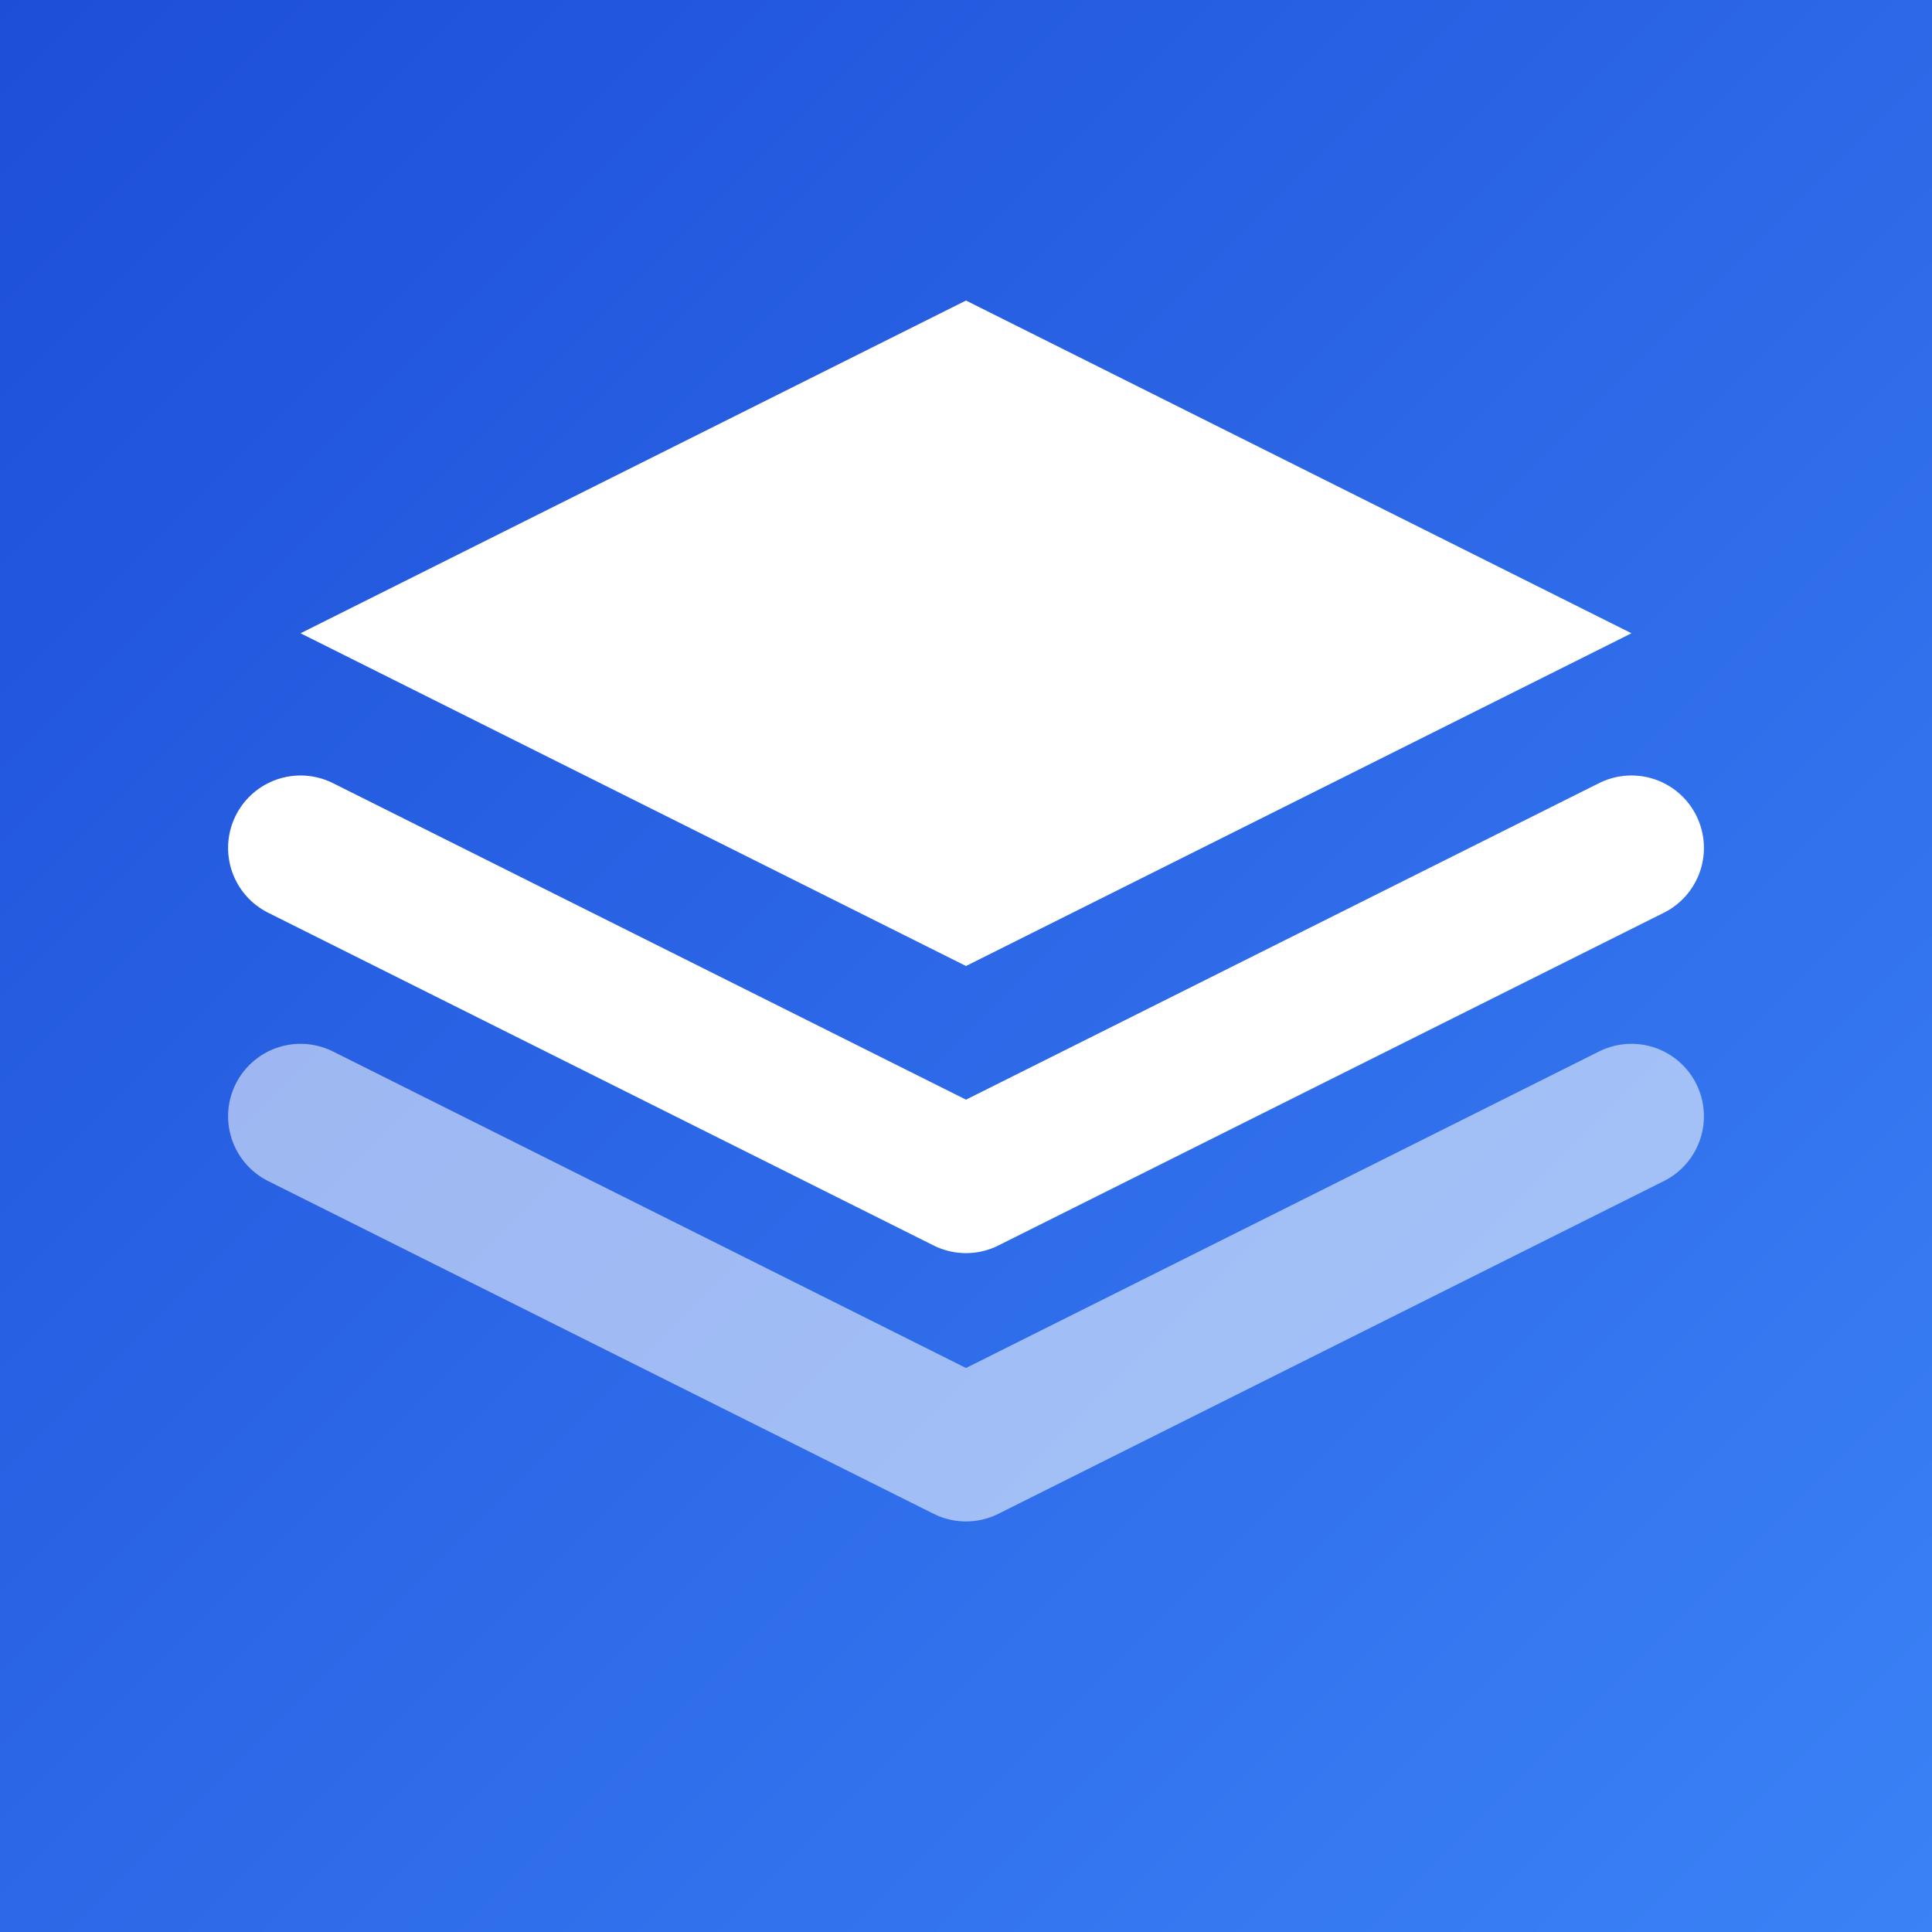
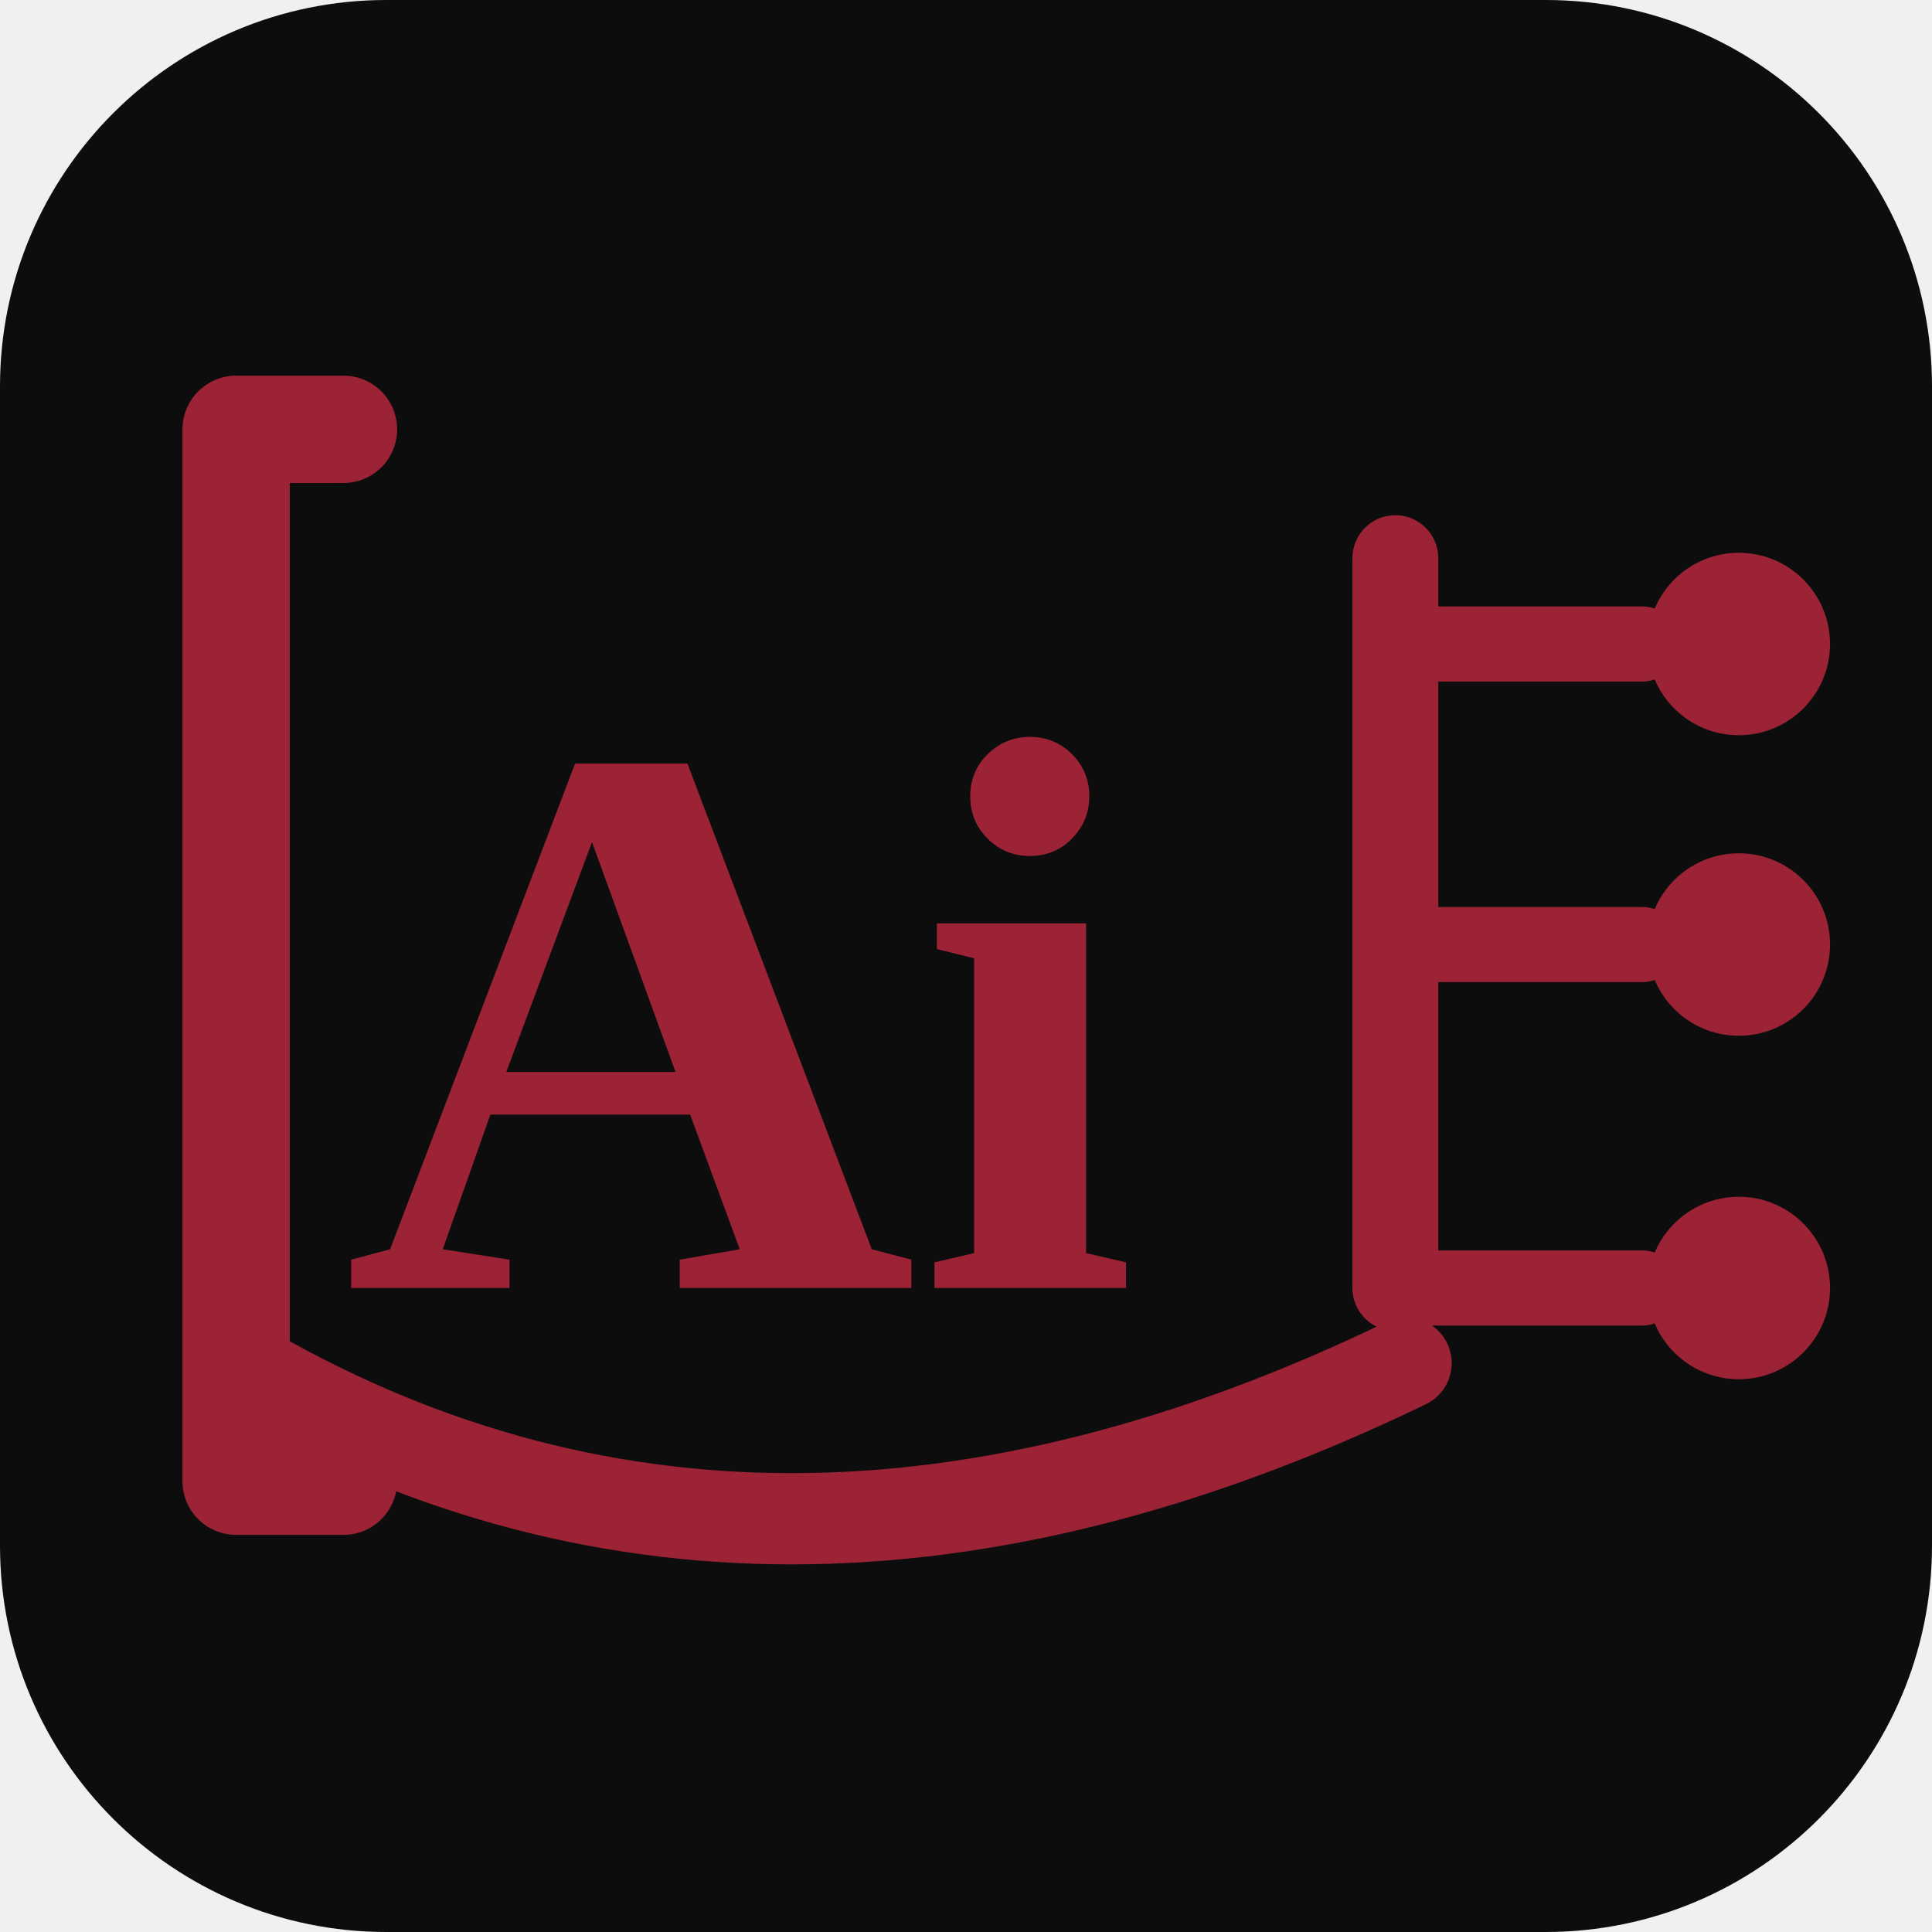
<svg xmlns="http://www.w3.org/2000/svg" viewBox="0 0 180 180">
-   <defs>
-     <linearGradient id="bg" x1="0" y1="0" x2="1" y2="1">
-       <stop offset="0%" stop-color="#1d4ed8" />
-       <stop offset="100%" stop-color="#3b82f6" />
-     </linearGradient>
-   </defs>
-   <rect width="180" height="180" fill="url(#bg)" />
-   <polygon points="90,28 28,59 90,90 152,59" fill="white" />
-   <polyline points="28,79 90,110 152,79" fill="none" stroke="white" stroke-width="13.5" stroke-linecap="round" stroke-linejoin="round" />
-   <polyline points="28,104 90,135 152,104" fill="none" stroke="rgba(255,255,255,0.55)" stroke-width="13.5" stroke-linecap="round" stroke-linejoin="round" />
+   <rect width="180" height="180" rx="36" fill="#0d0d0d" />
+   <path d="M32 40 L22 40 L22 138 L32 138" fill="none" stroke="#9b2335" stroke-width="10" stroke-linecap="round" stroke-linejoin="round" />
+   <path d="M22 127 Q71 156 131 127" fill="none" stroke="#9b2335" stroke-width="8.5" stroke-linecap="round" />
+   <text x="32" y="120" font-family="Georgia, 'Times New Roman', serif" font-size="74" font-weight="700" fill="#9b2335">Ai</text>
+   <line x1="130" y1="52" x2="130" y2="120" stroke="#9b2335" stroke-width="8" stroke-linecap="round" />
+   <line x1="130" y1="60" x2="153" y2="60" stroke="#9b2335" stroke-width="7" stroke-linecap="round" />
+   <circle cx="162" cy="60" r="8.5" fill="#9b2335" />
+   <line x1="130" y1="88" x2="153" y2="88" stroke="#9b2335" stroke-width="7" stroke-linecap="round" />
+   <circle cx="162" cy="88" r="8.5" fill="#9b2335" />
+   <line x1="130" y1="120" x2="153" y2="120" stroke="#9b2335" stroke-width="7" stroke-linecap="round" />
+   <circle cx="162" cy="120" r="8.5" fill="#9b2335" />
</svg>
